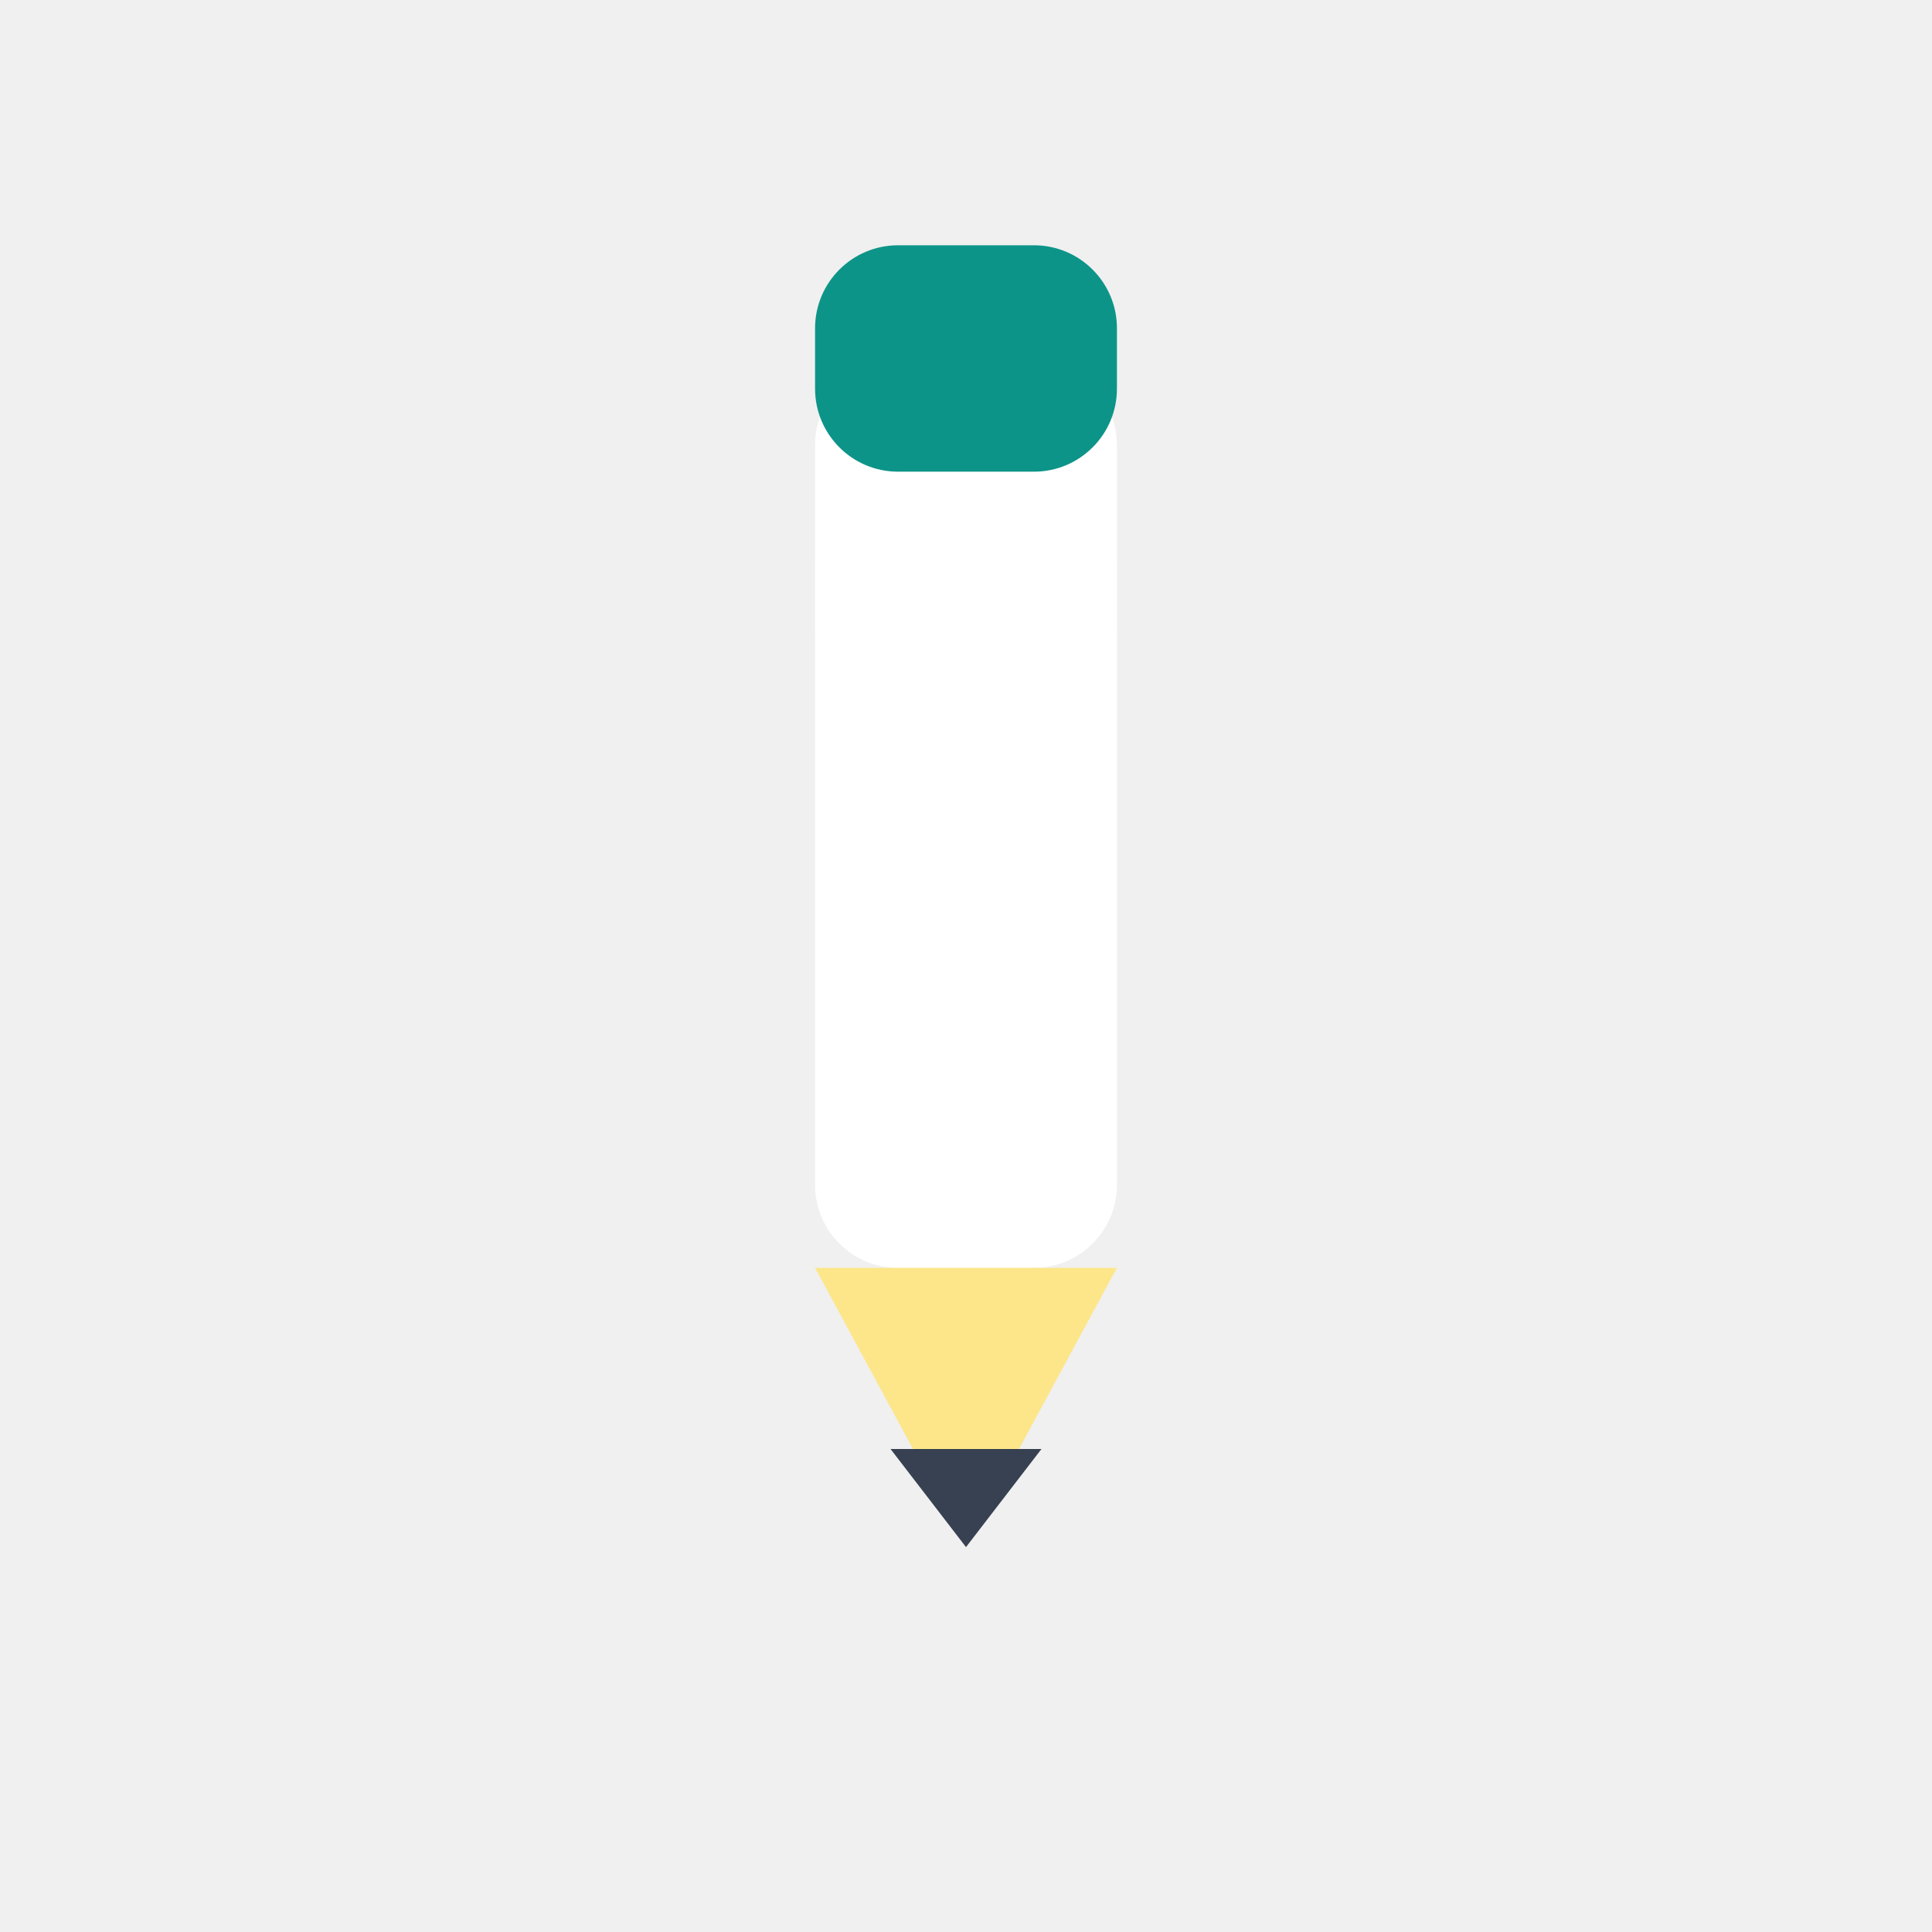
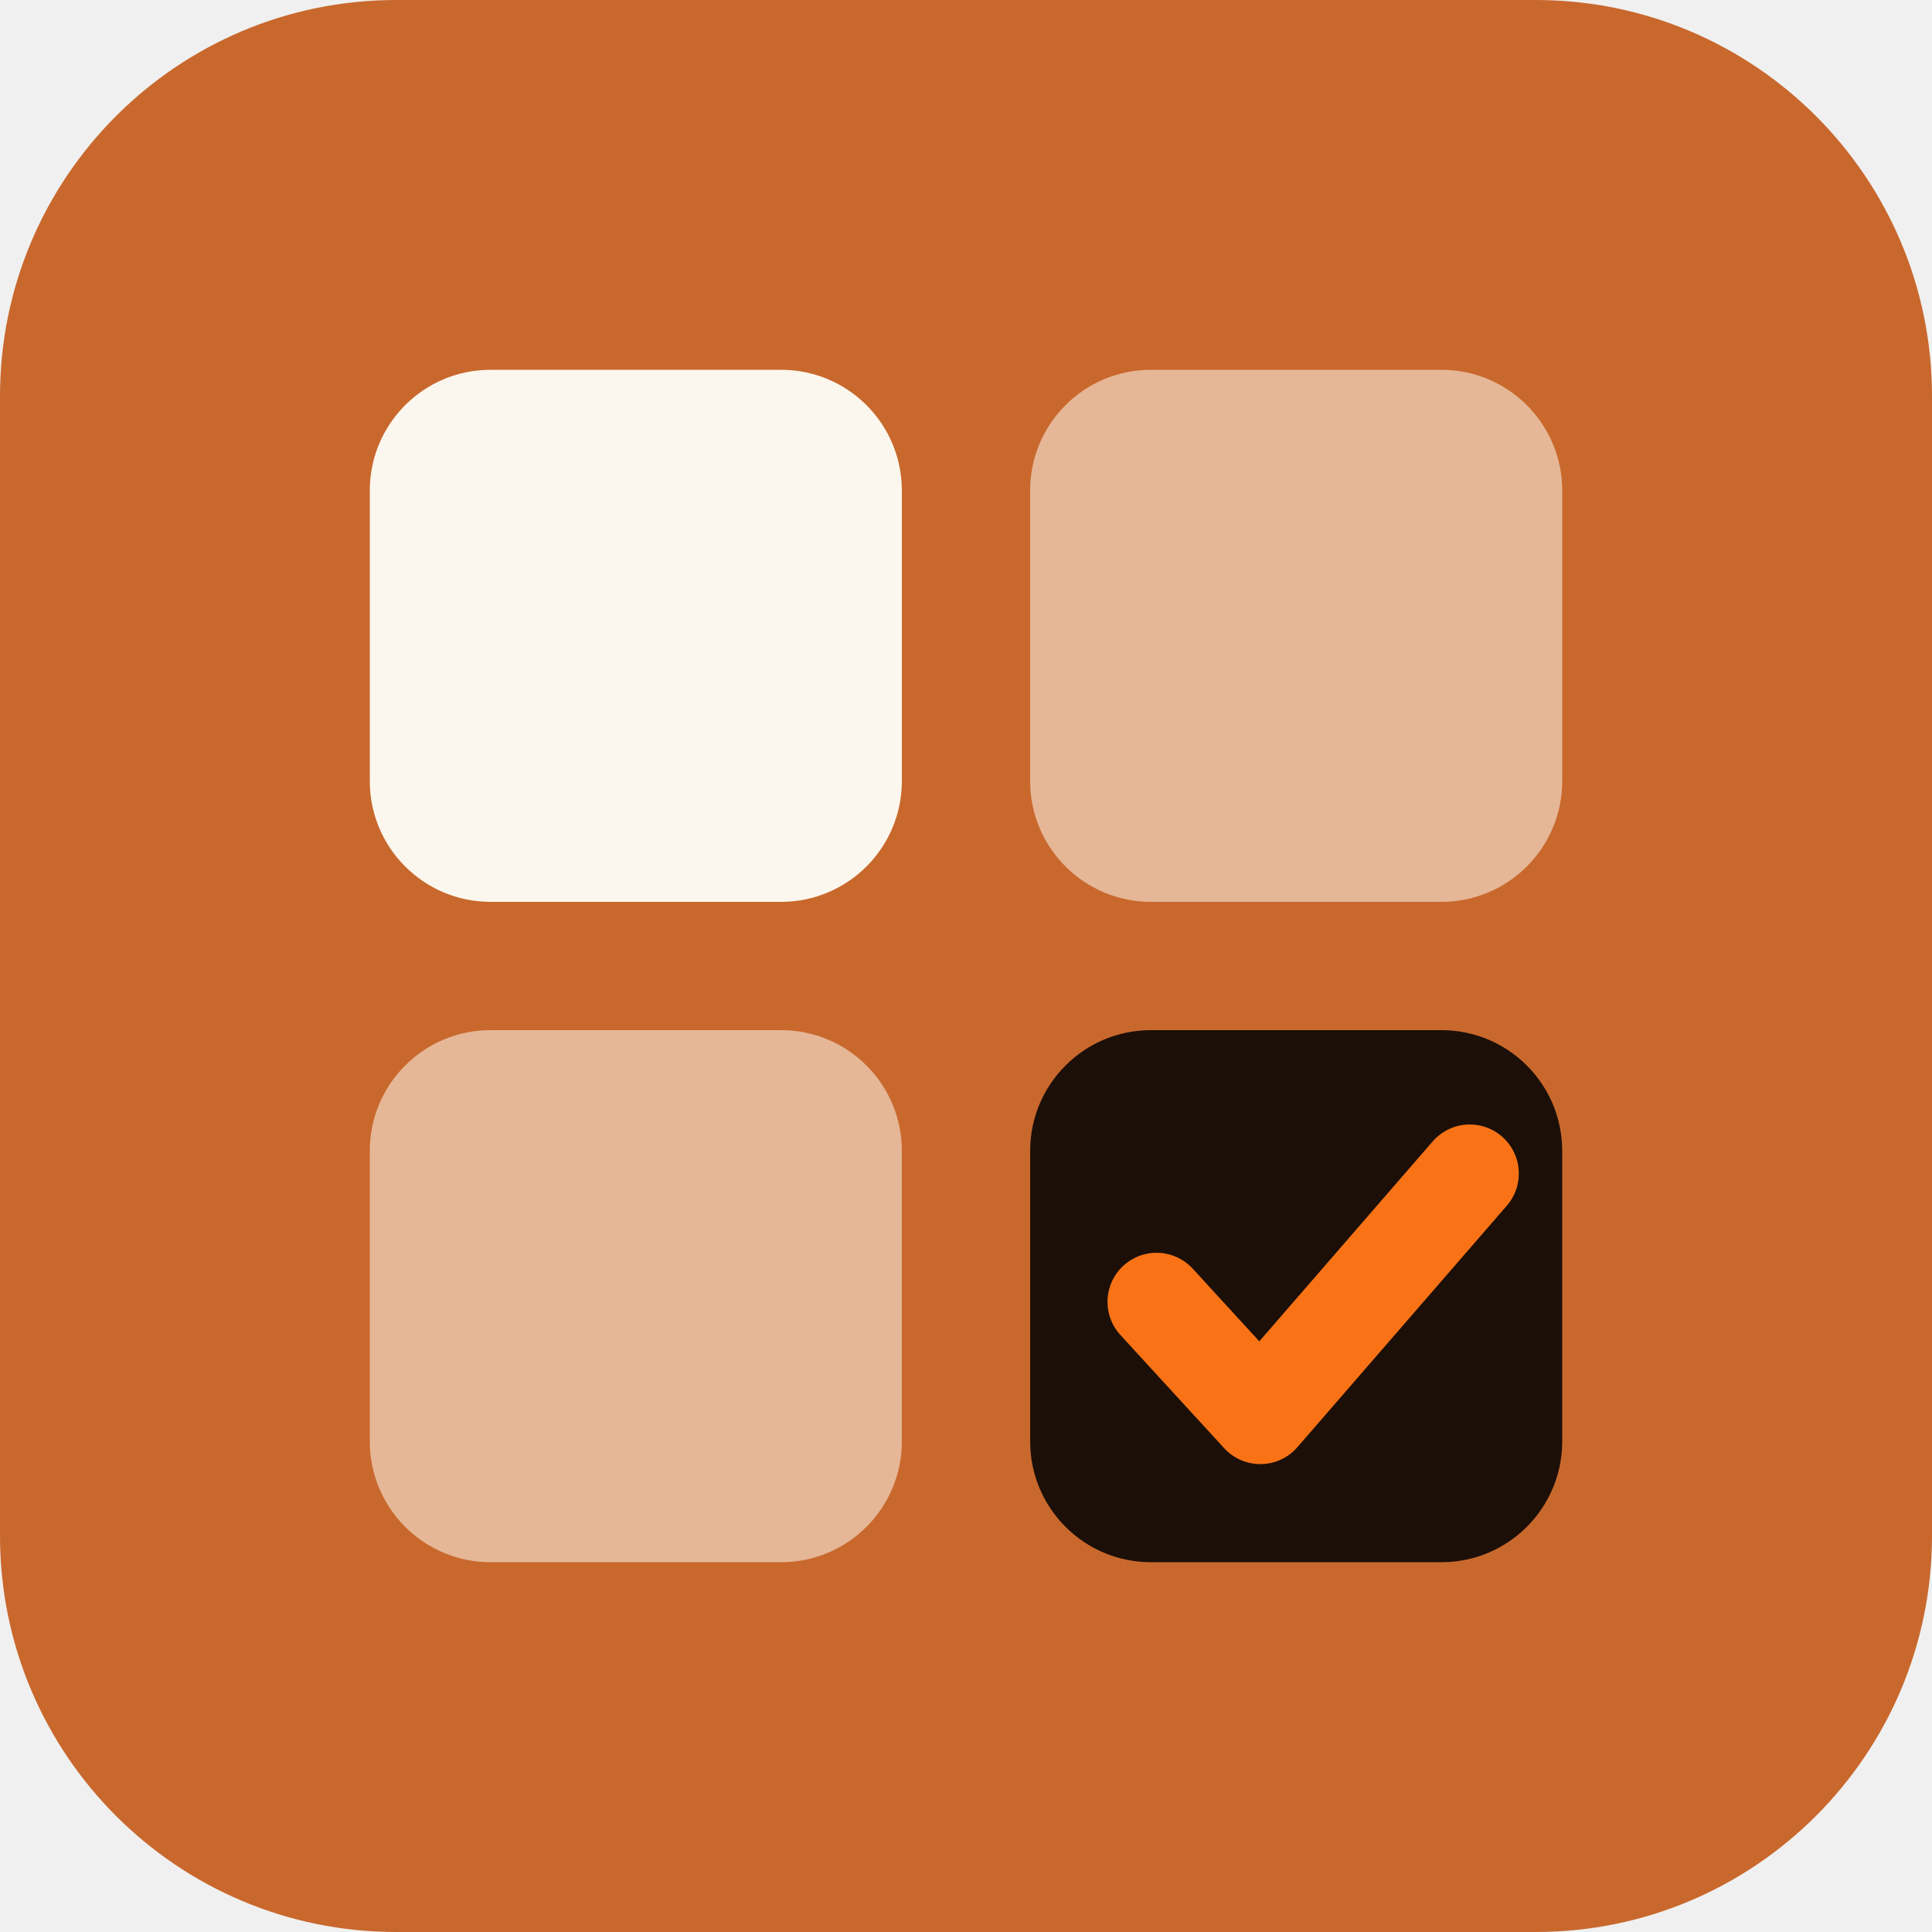
- <svg xmlns="http://www.w3.org/2000/svg" viewBox="0 0 1024 1024">
-   <rect x="432" y="192" width="160" height="480" rx="44" fill="#ffffff" />
-   <rect x="432" y="130" width="160" height="120" rx="44" fill="#0D9488" />
-   <rect x="432" y="296" width="160" height="40" fill="rgba(255,255,255,.35)" />
-   <polygon points="432,672 592,672 512,820" fill="#FDE68A" />
-   <polygon points="472,768 552,768 512,820" fill="#374151" />
-   <rect x="452" y="390" width="120" height="18" rx="9" fill="rgba(255,255,255,.4)" />
-   <rect x="452" y="424" width="120" height="18" rx="9" fill="rgba(255,255,255,.4)" />
+ <svg xmlns="http://www.w3.org/2000/svg" viewBox="0 0 1024 1024" role="img" aria-labelledby="title">
+   <rect width="1024" height="1024" rx="210" fill="#C9682D" />
+   <rect x="196" y="196" width="282" height="282" rx="64" fill="#FBF7EE" />
+   <rect x="546" y="196" width="282" height="282" rx="64" fill="#FBF7EE" fill-opacity="0.55" />
+   <rect x="196" y="546" width="282" height="282" rx="64" fill="#FBF7EE" fill-opacity="0.55" />
+   <rect x="546" y="546" width="282" height="282" rx="64" fill="#1C0F08" />
+   <path d="M613 690l55 60 111-128" fill="none" stroke="#F97316" stroke-width="52" stroke-linecap="round" stroke-linejoin="round" />
</svg>
